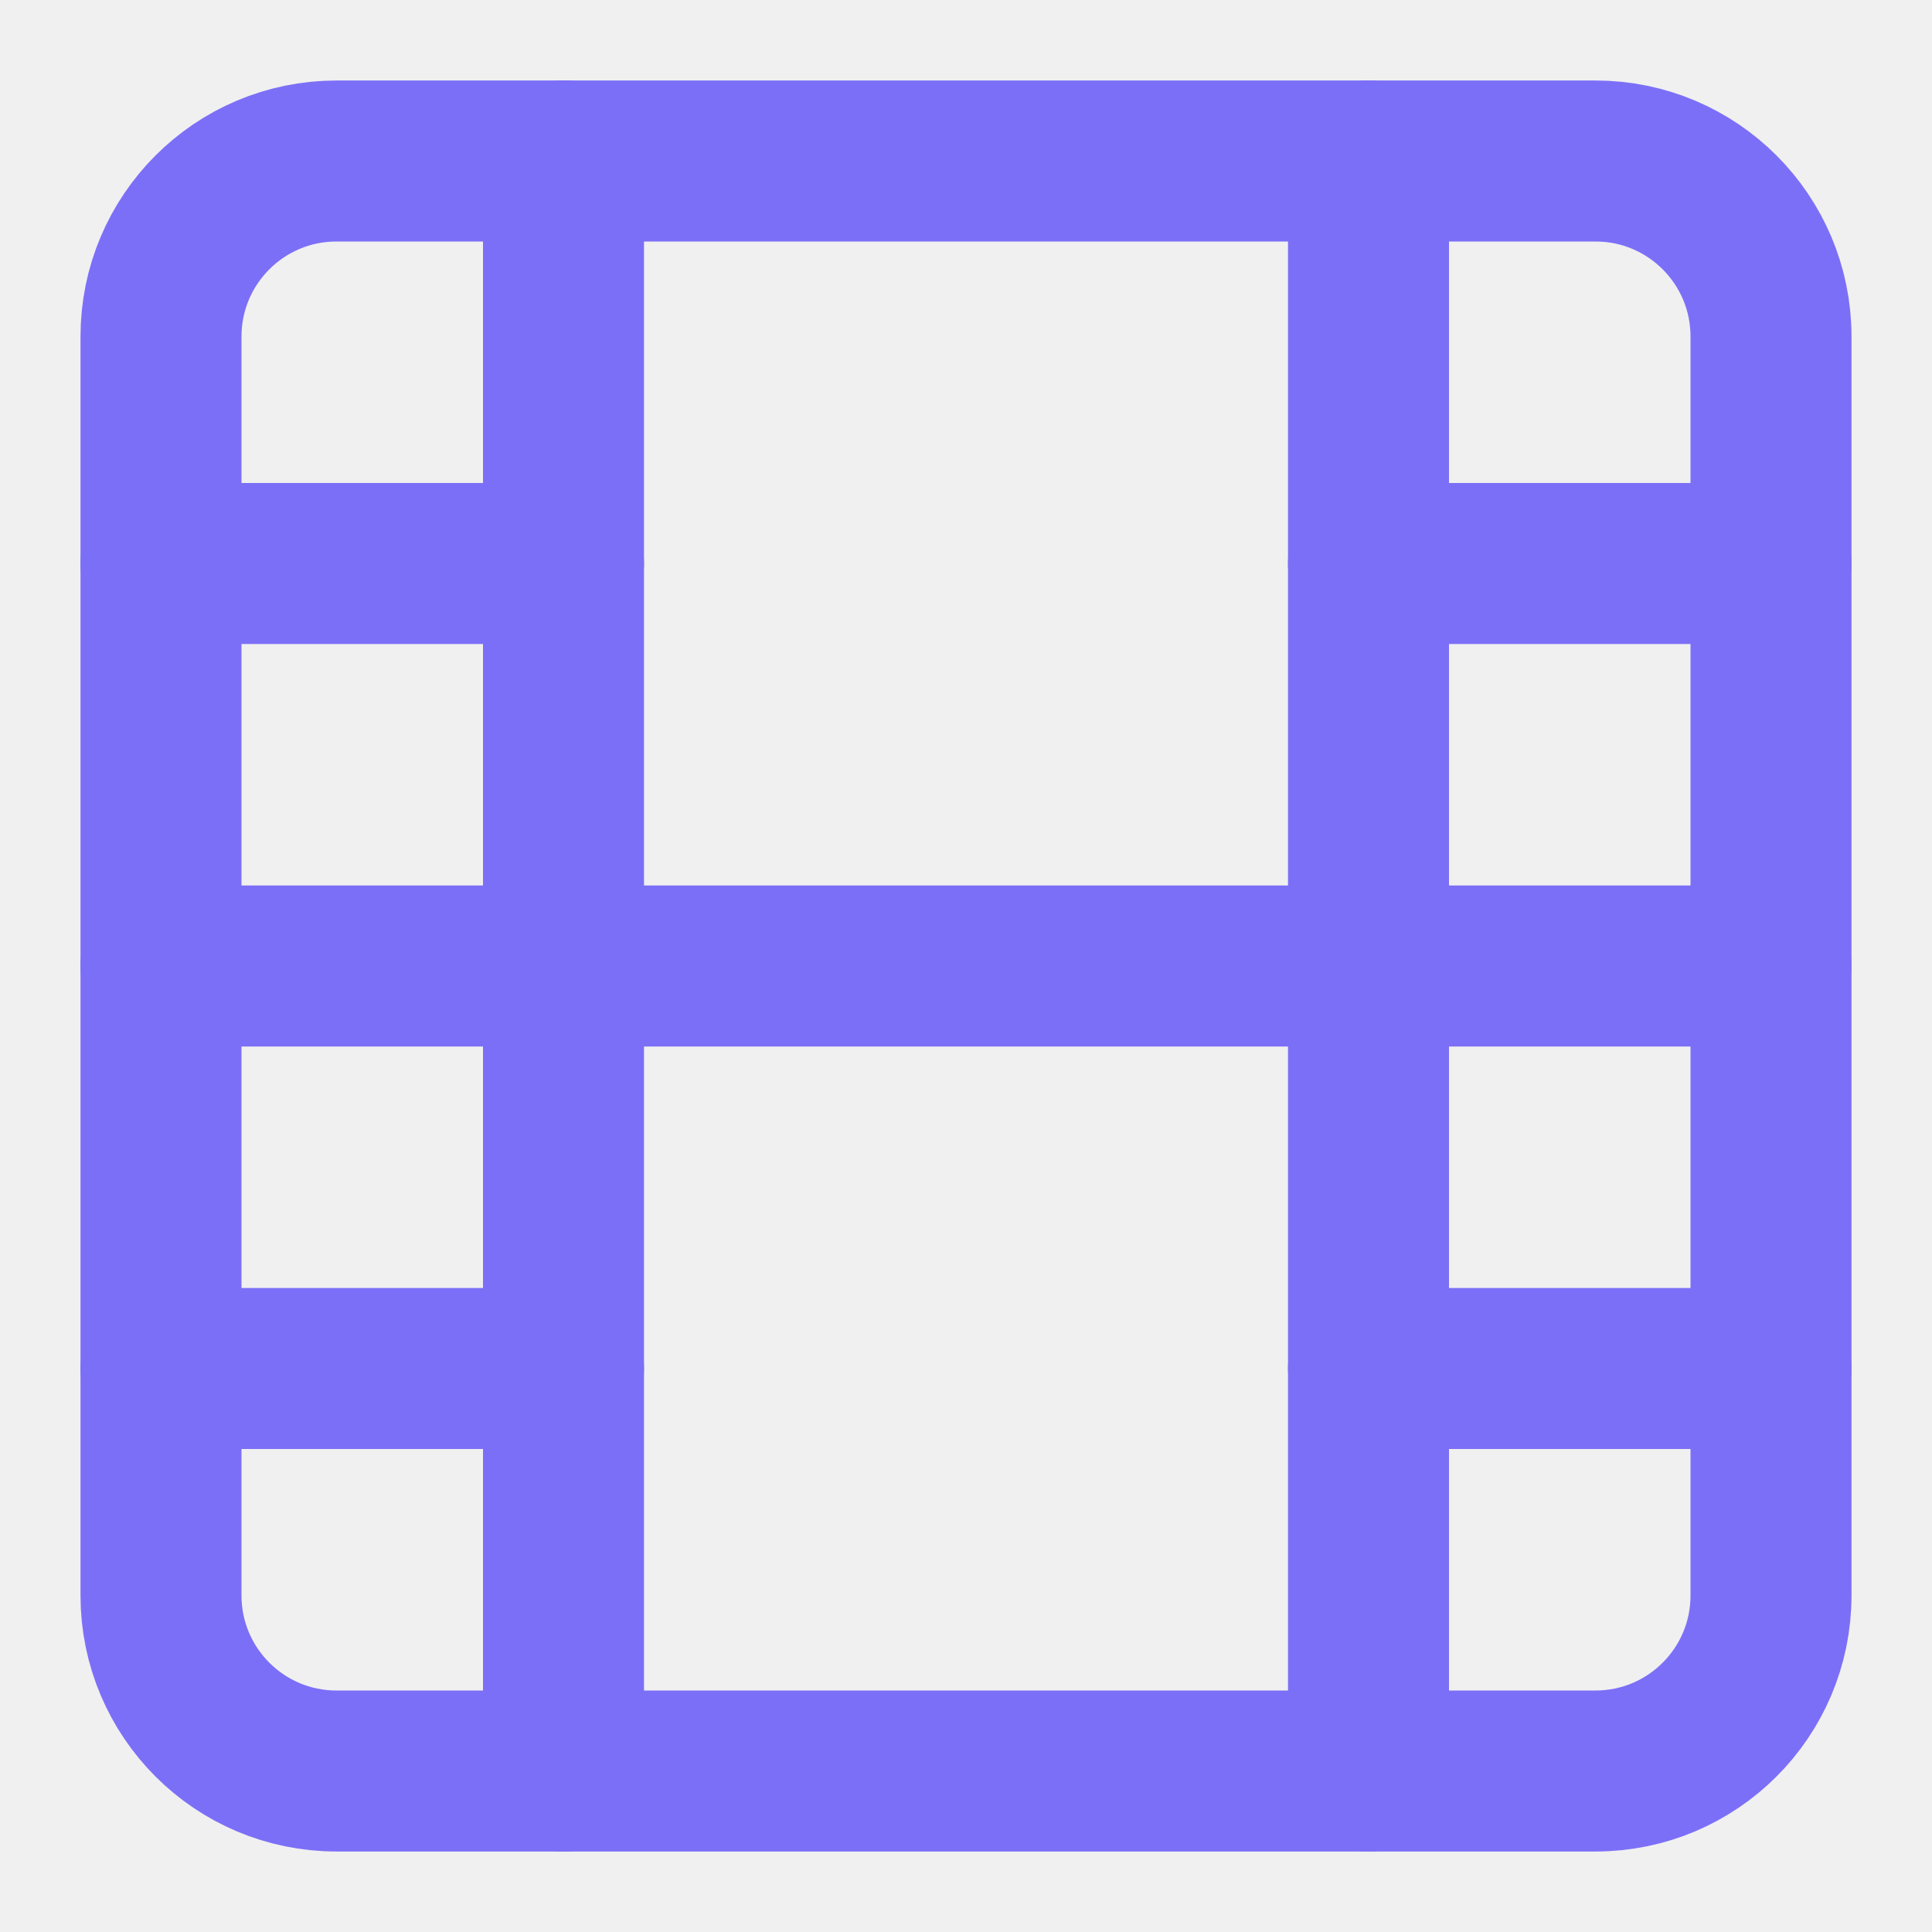
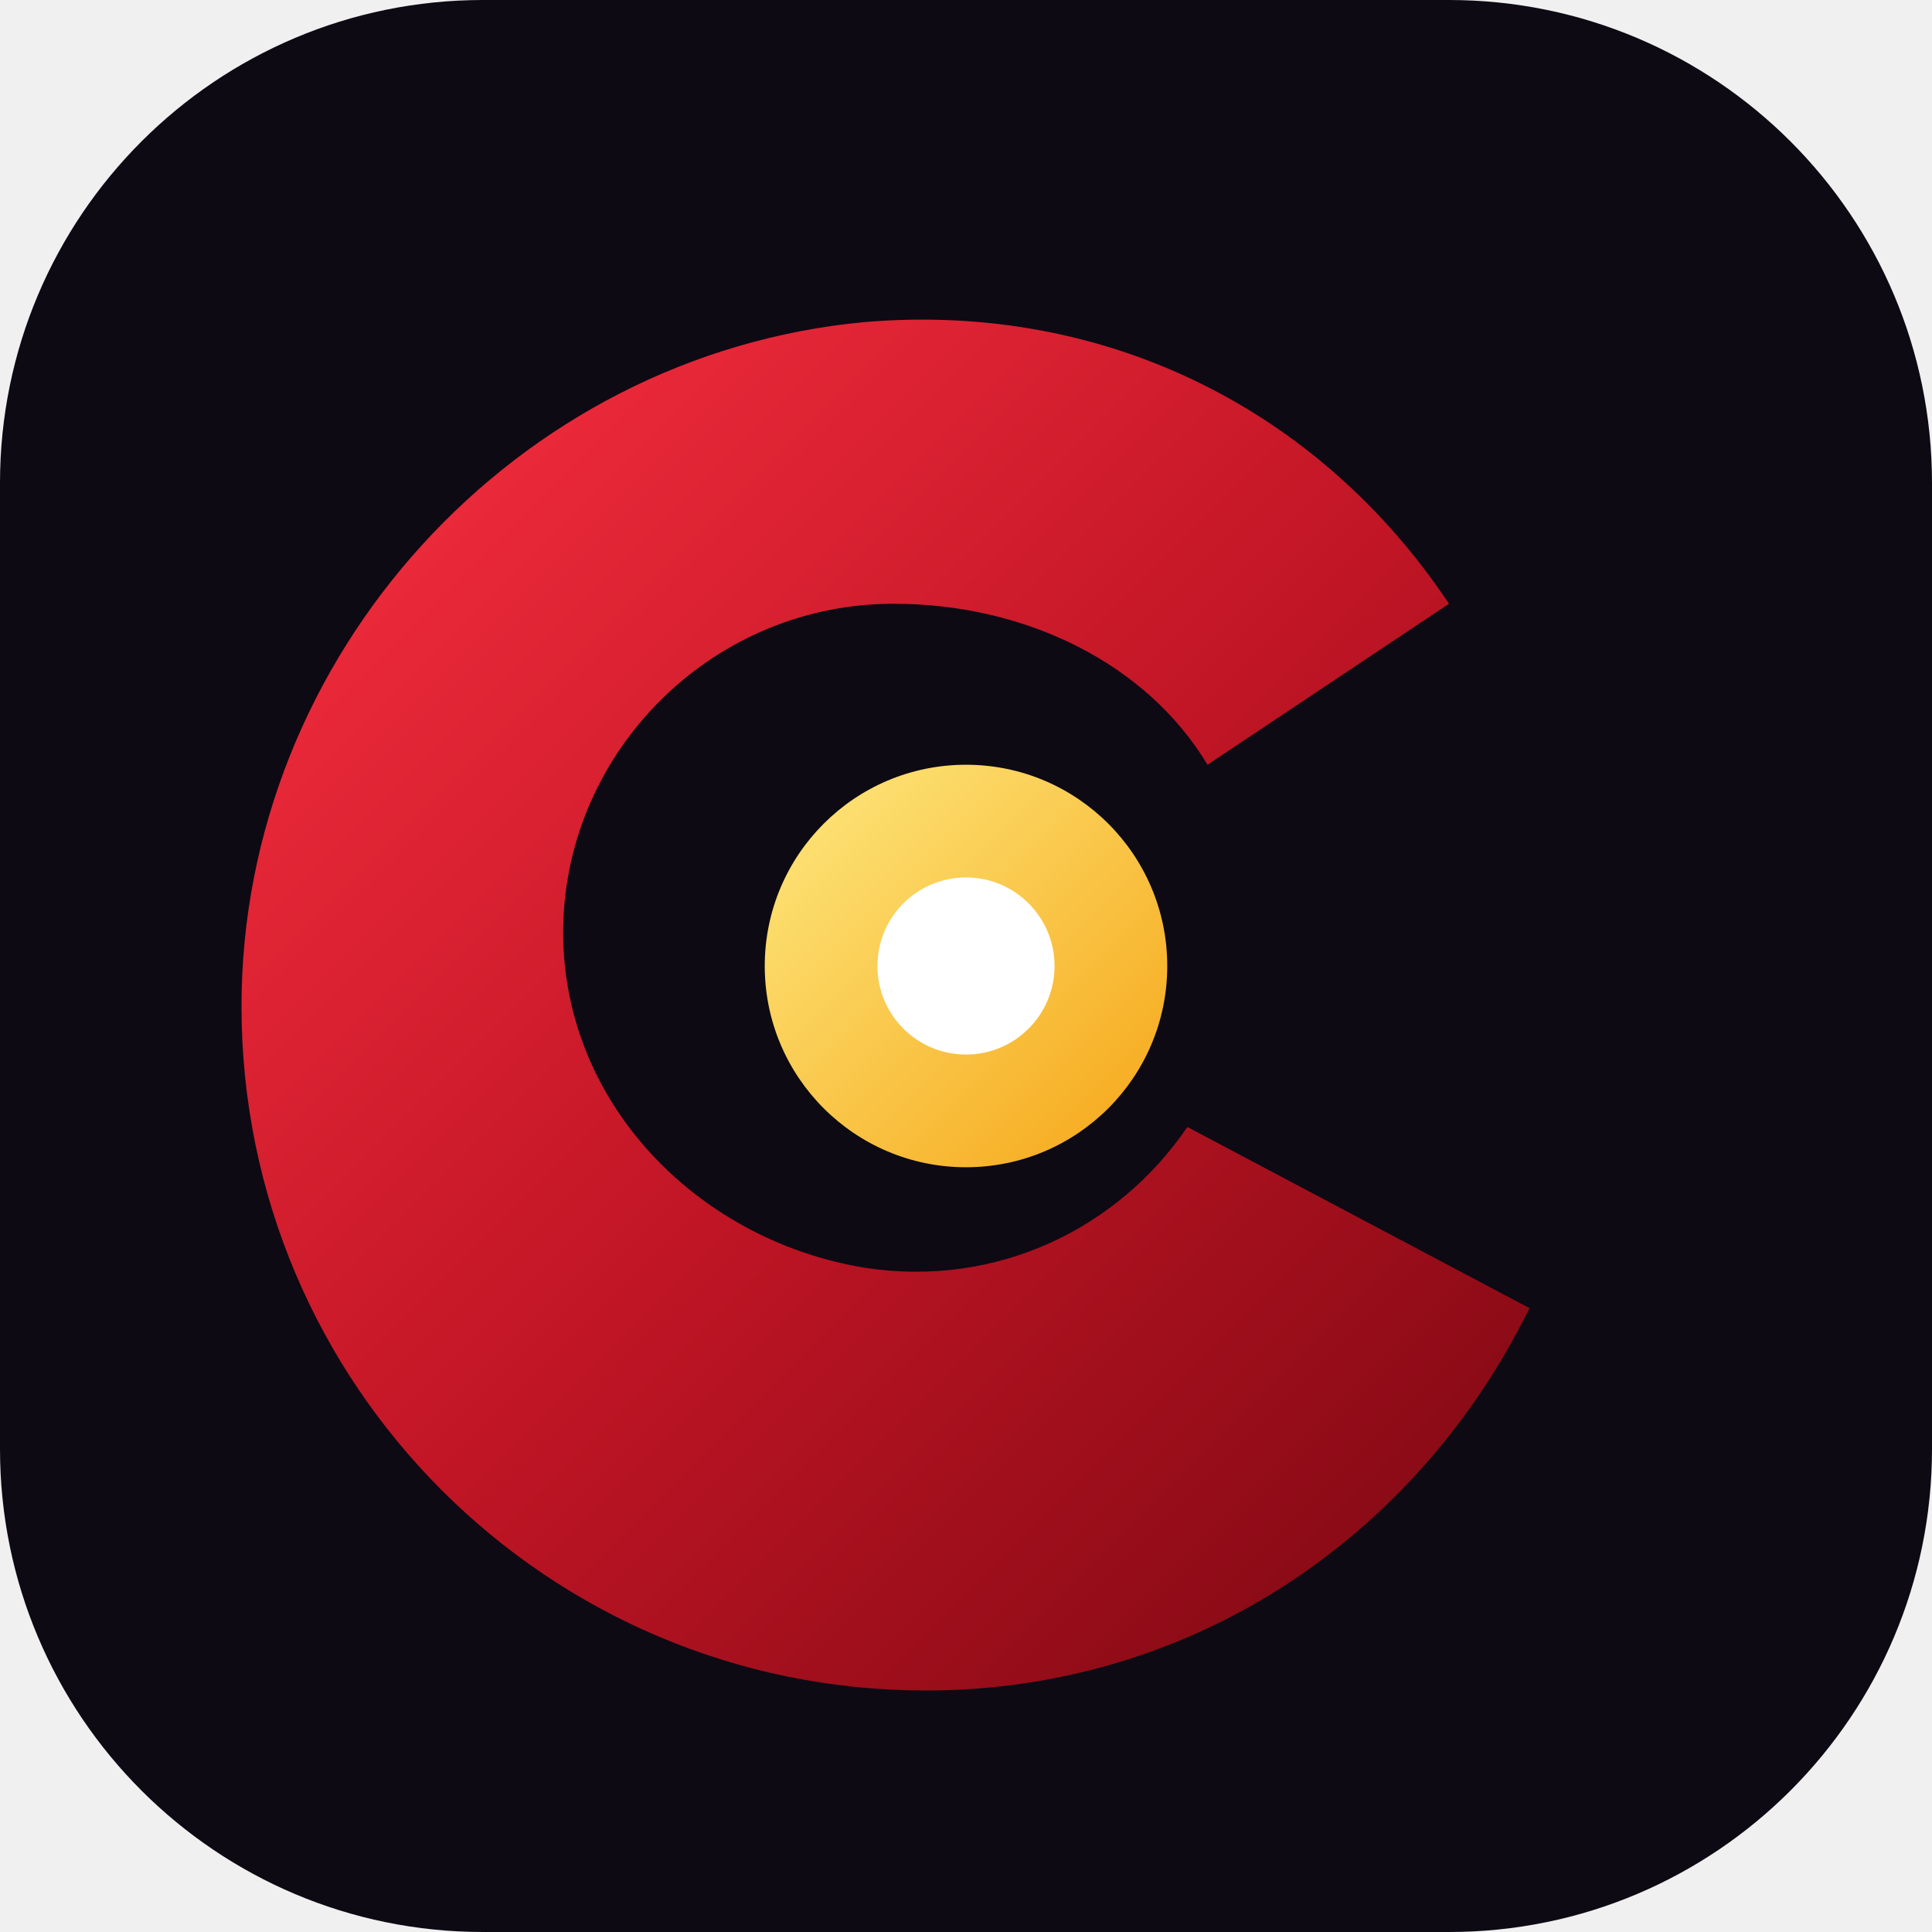
- <svg xmlns="http://www.w3.org/2000/svg" viewBox="0 0 24 24" width="32" height="32" fill="none" stroke="#7c6ff7" stroke-width="2" stroke-linecap="round" stroke-linejoin="round">
-   <rect width="20" height="20" x="2" y="2" rx="2.18" ry="2.18" />
-   <line x1="7" x2="7" y1="2" y2="22" />
-   <line x1="17" x2="17" y1="2" y2="22" />
-   <line x1="2" x2="22" y1="12" y2="12" />
-   <line x1="2" x2="7" y1="7" y2="7" />
-   <line x1="17" x2="22" y1="7" y2="7" />
-   <line x1="17" x2="22" y1="17" y2="17" />
-   <line x1="2" x2="7" y1="17" y2="17" />
+ <svg xmlns="http://www.w3.org/2000/svg" viewBox="0 0 48 48" width="48" height="48" fill="none">
+   <defs>
+     <linearGradient id="favIris" x1="6" y1="6" x2="42" y2="42" gradientUnits="userSpaceOnUse">
+       <stop offset="0%" stop-color="#ff3344" />
+       <stop offset="50%" stop-color="#c01525" />
+       <stop offset="100%" stop-color="#70060e" />
+     </linearGradient>
+     <linearGradient id="favGold" x1="18" y1="18" x2="30" y2="30" gradientUnits="userSpaceOnUse">
+       <stop offset="0%" stop-color="#fef08a" />
+       <stop offset="100%" stop-color="#f59e0b" />
+     </linearGradient>
+   </defs>
+   <rect width="48" height="48" rx="12" fill="#0d0a14" />
+   <path d="M36 15C32.8 10.2 27.5 7.5 21.5 8C12.8 8.8 6 16.3 6 25C6 34.4 13.6 42 23 42C29.6 42 35.2 38.2 38 32.5L29.5 28C27.8 30.5 24.8 32 21.5 31.5C17.2 30.8 13.8 27.2 14 22.8C14.2 18.5 17.8 15 22.2 15C25.5 15 28.5 16.5 30 19L36 15Z" fill="url(#favIris)" />
+   <circle cx="24" cy="24" r="5" fill="url(#favGold)" />
+   <circle cx="24" cy="24" r="2.2" fill="#ffffff" />
</svg>
